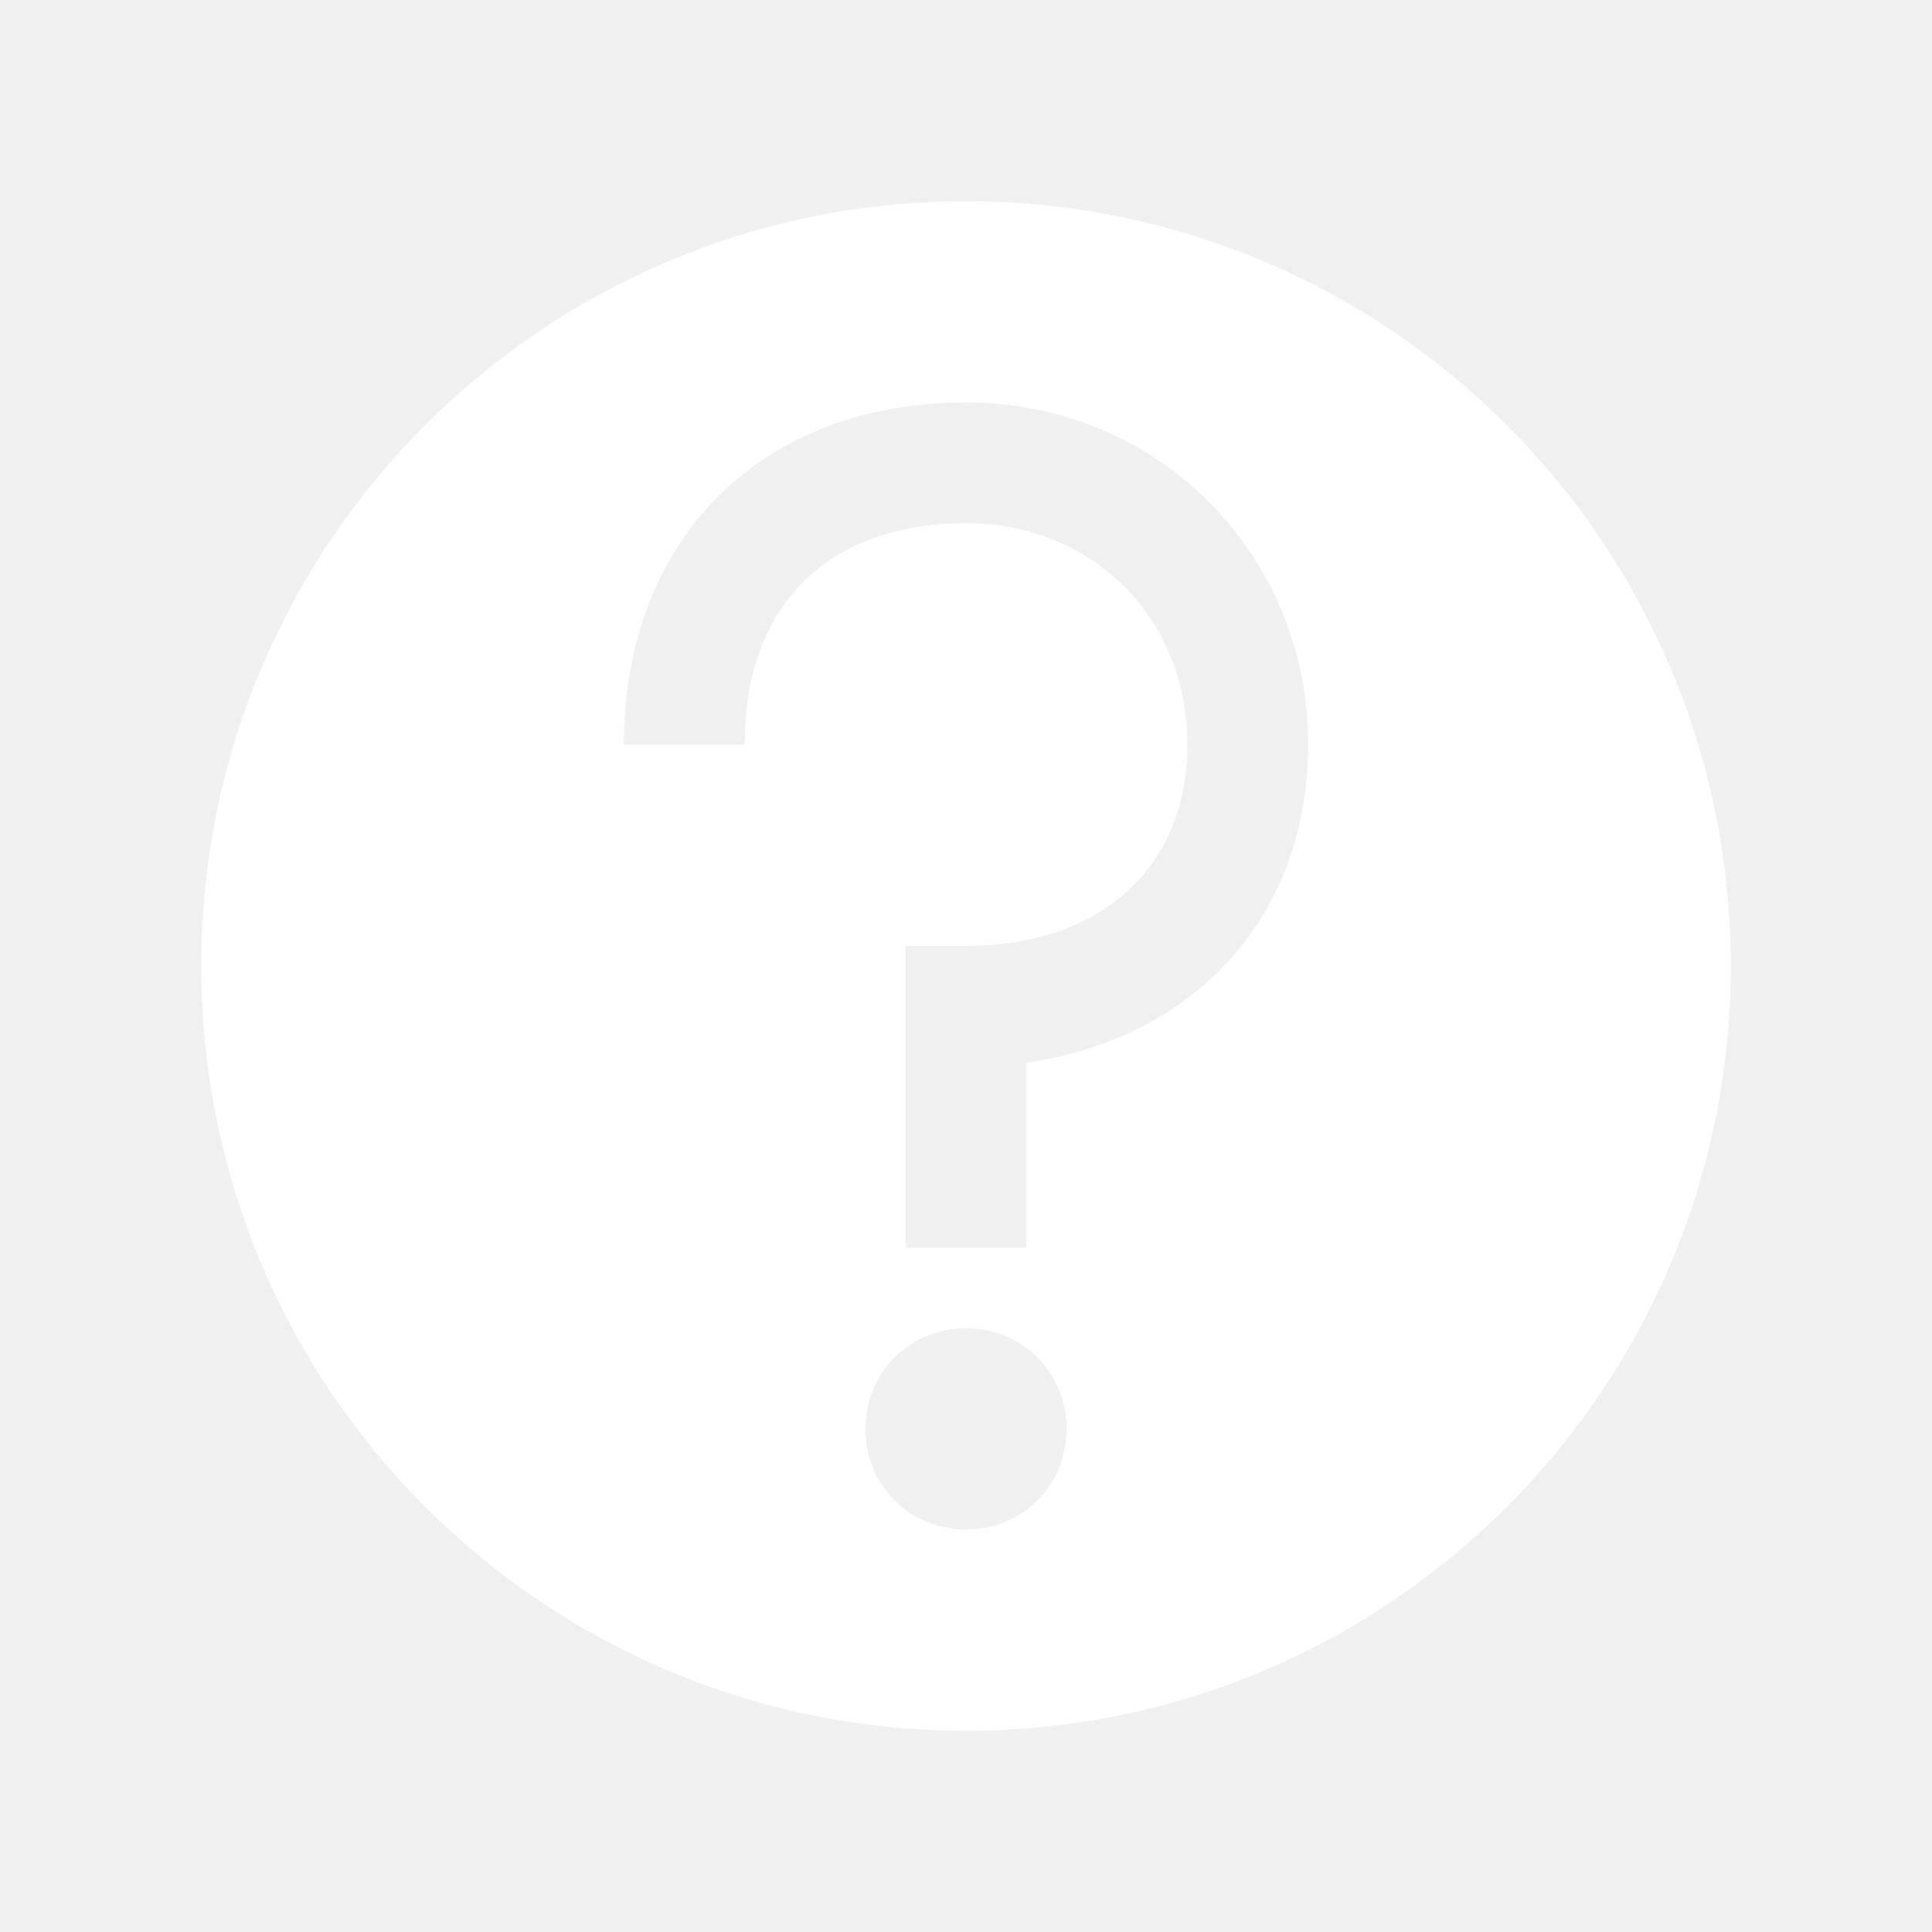
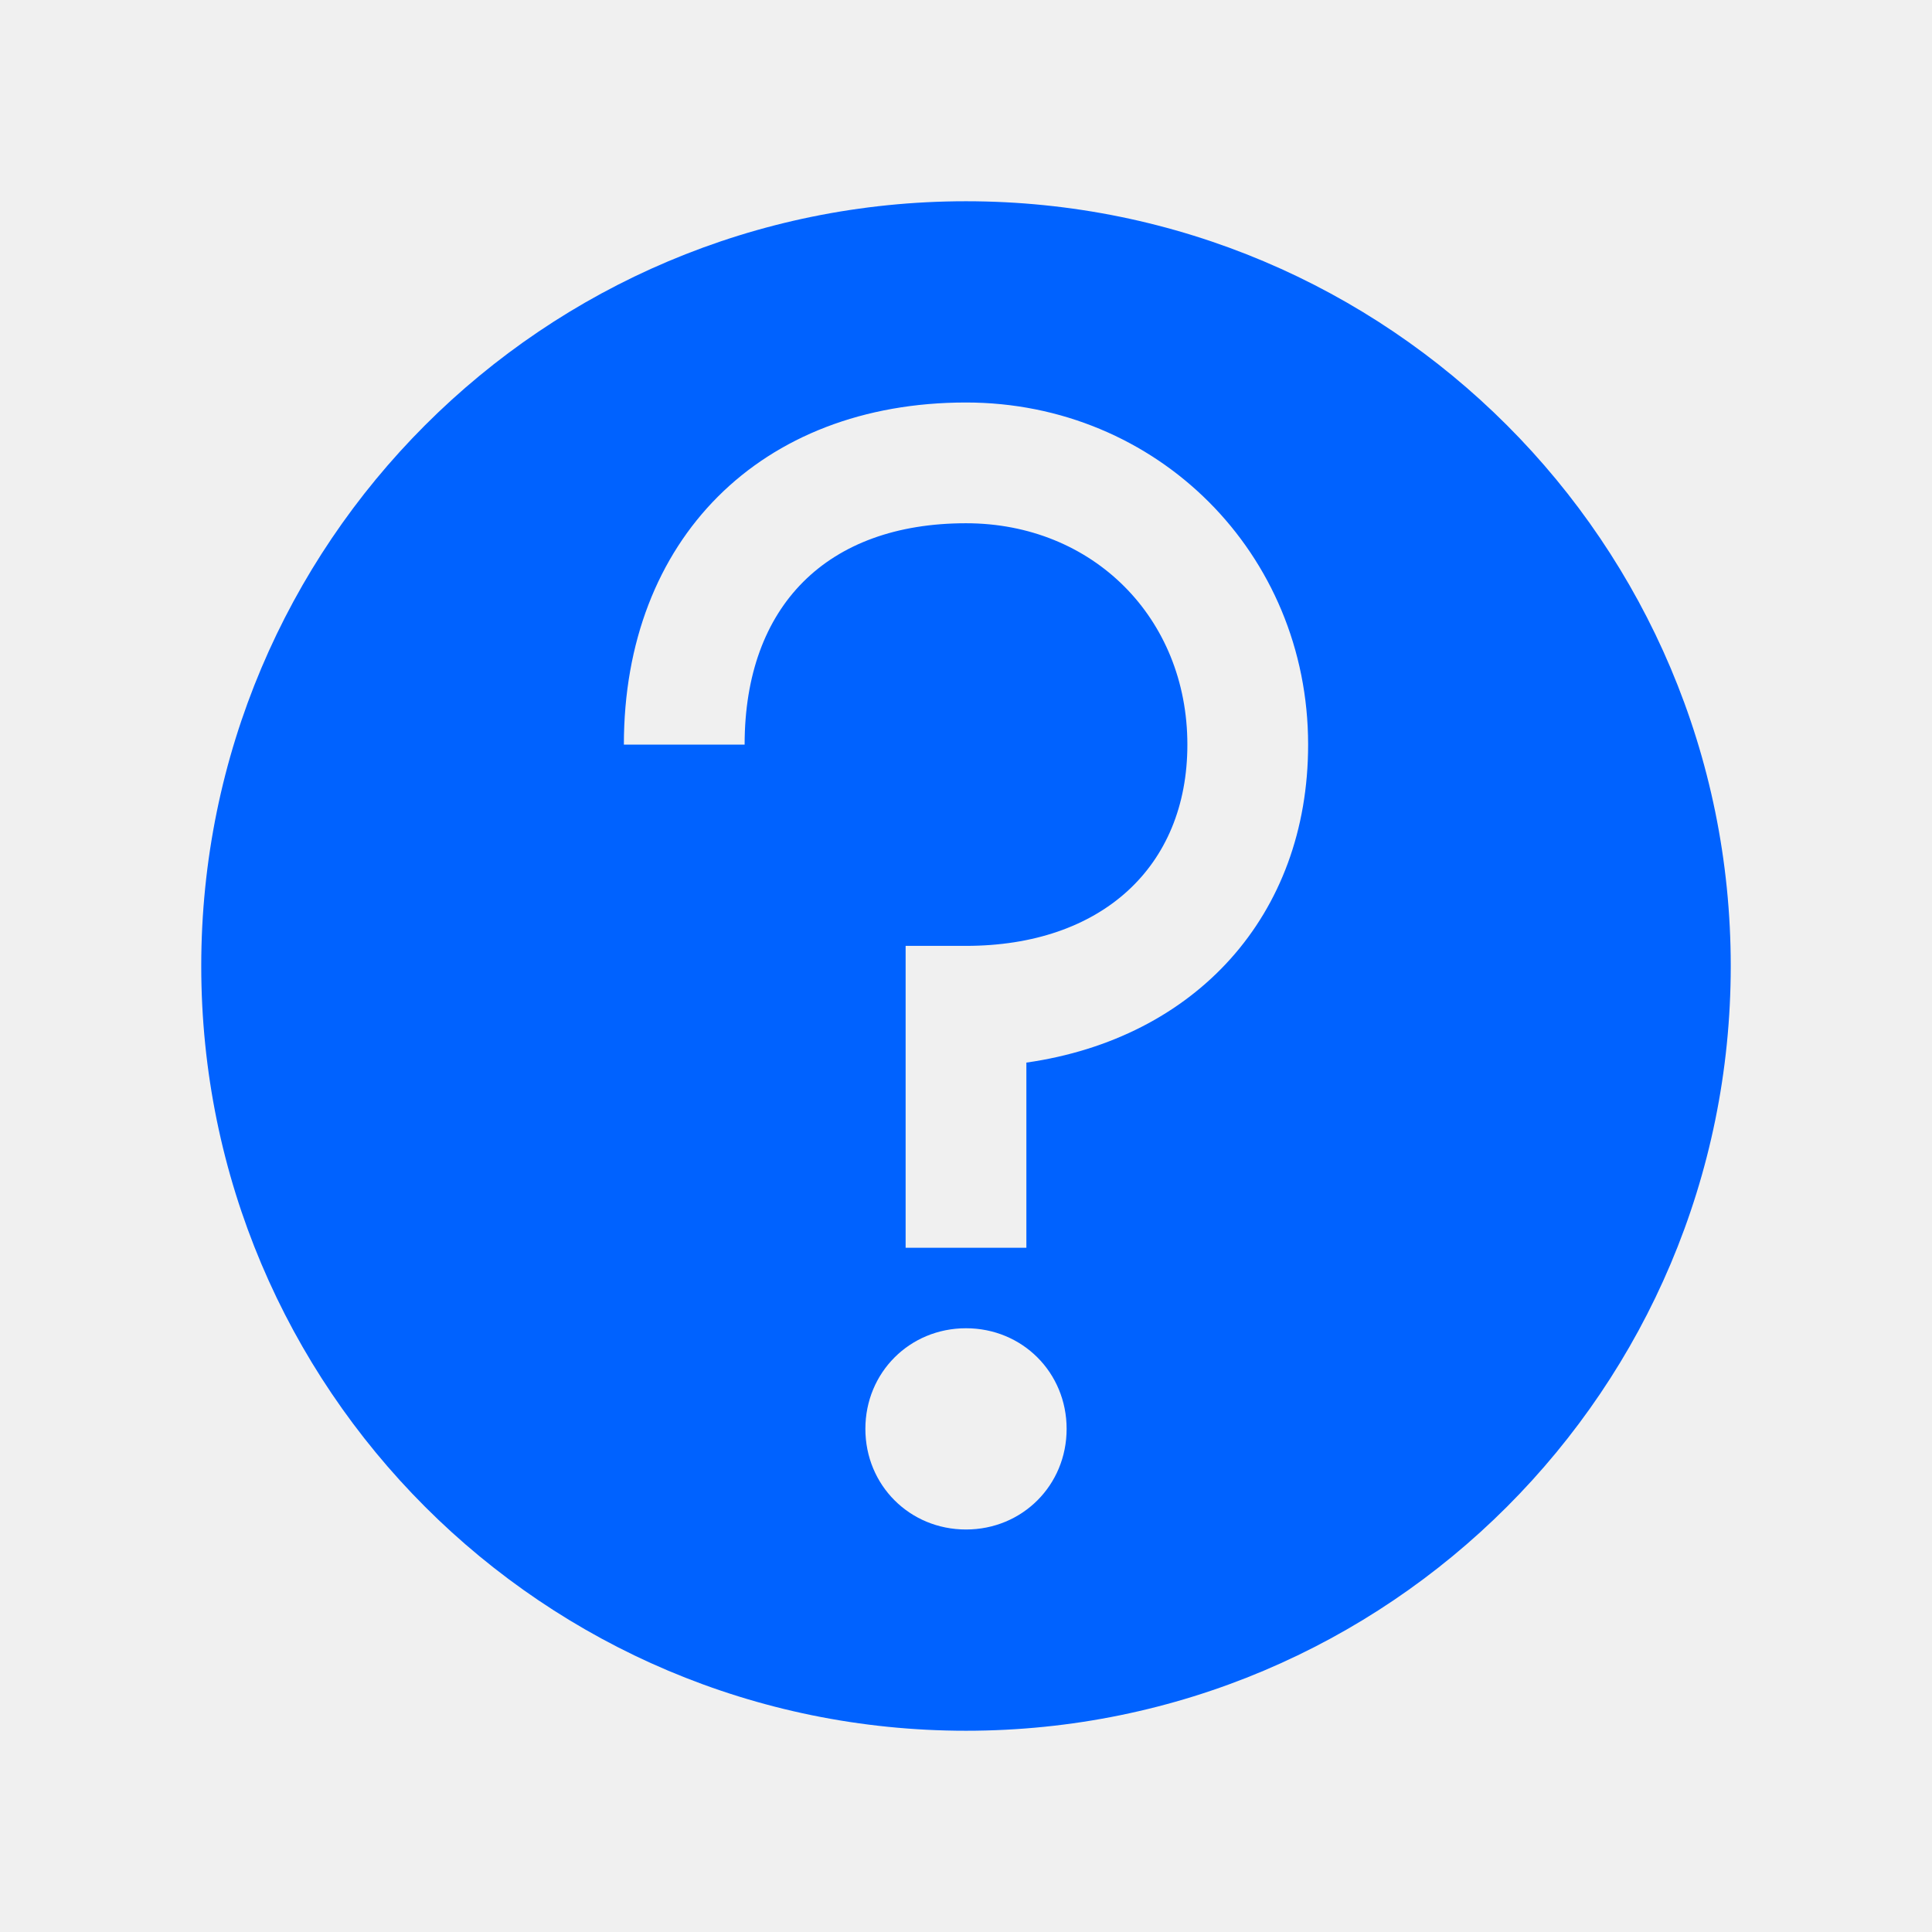
- <svg xmlns="http://www.w3.org/2000/svg" fill="white" viewBox="0 0 96 96" id="Icons_Help_LTR" overflow="hidden">
+ <svg xmlns="http://www.w3.org/2000/svg" fill="#0062ff" viewBox="0 0 96 96" id="Icons_Help_LTR" overflow="hidden">
  <path d="M48 10C27 10 10 27 10 48 10 69 27 86 48 86 69 86 86 69 86 48 86 27 69 10 48 10ZM48 76C45.2 76 43 73.8 43 71 43 68.2 45.2 66 48 66 50.8 66 53 68.2 53 71 53 73.8 50.8 76 48 76ZM51 52.8C51 55.4 51 62 51 62L45 62 45 47 48 47C54.7 47 59 43.1 59 37 59 30.7 54.3 26 48 26 41.1 26 37 30.1 37 37L31 37C31 26.8 37.8 20 48 20 57.5 20 65 27.5 65 37 65 45.5 59.4 51.6 51 52.8Z" />
</svg>
